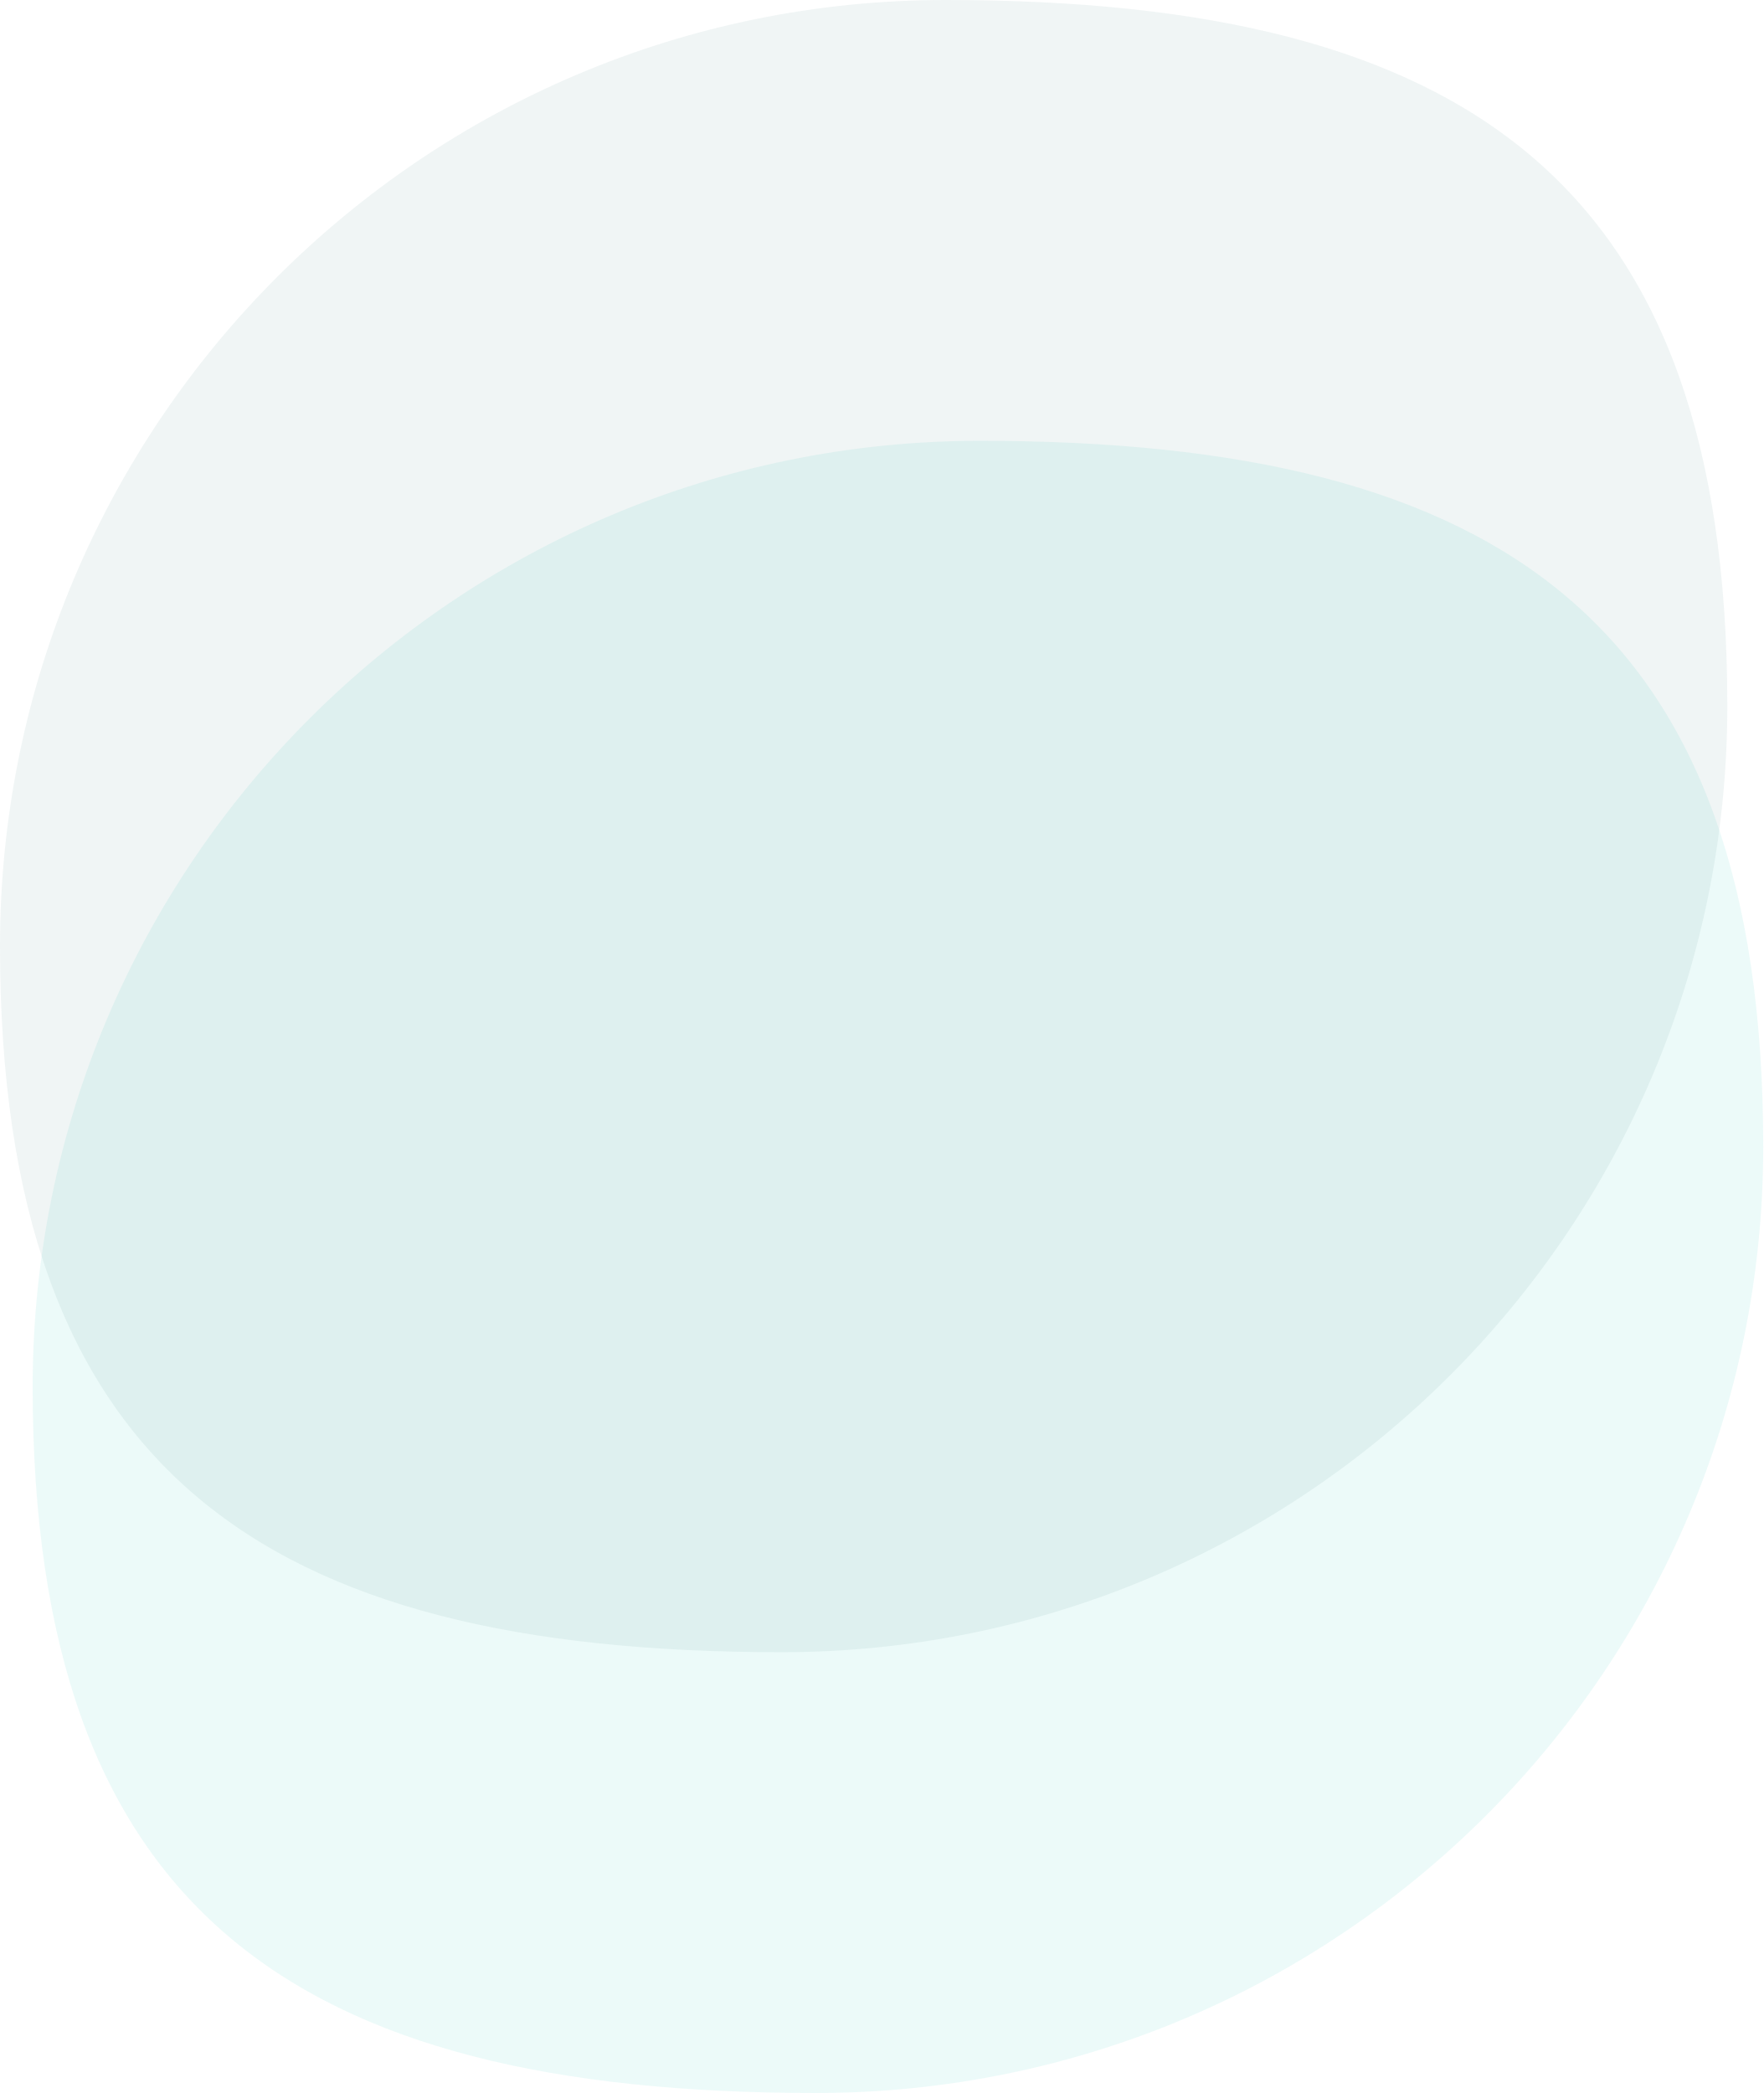
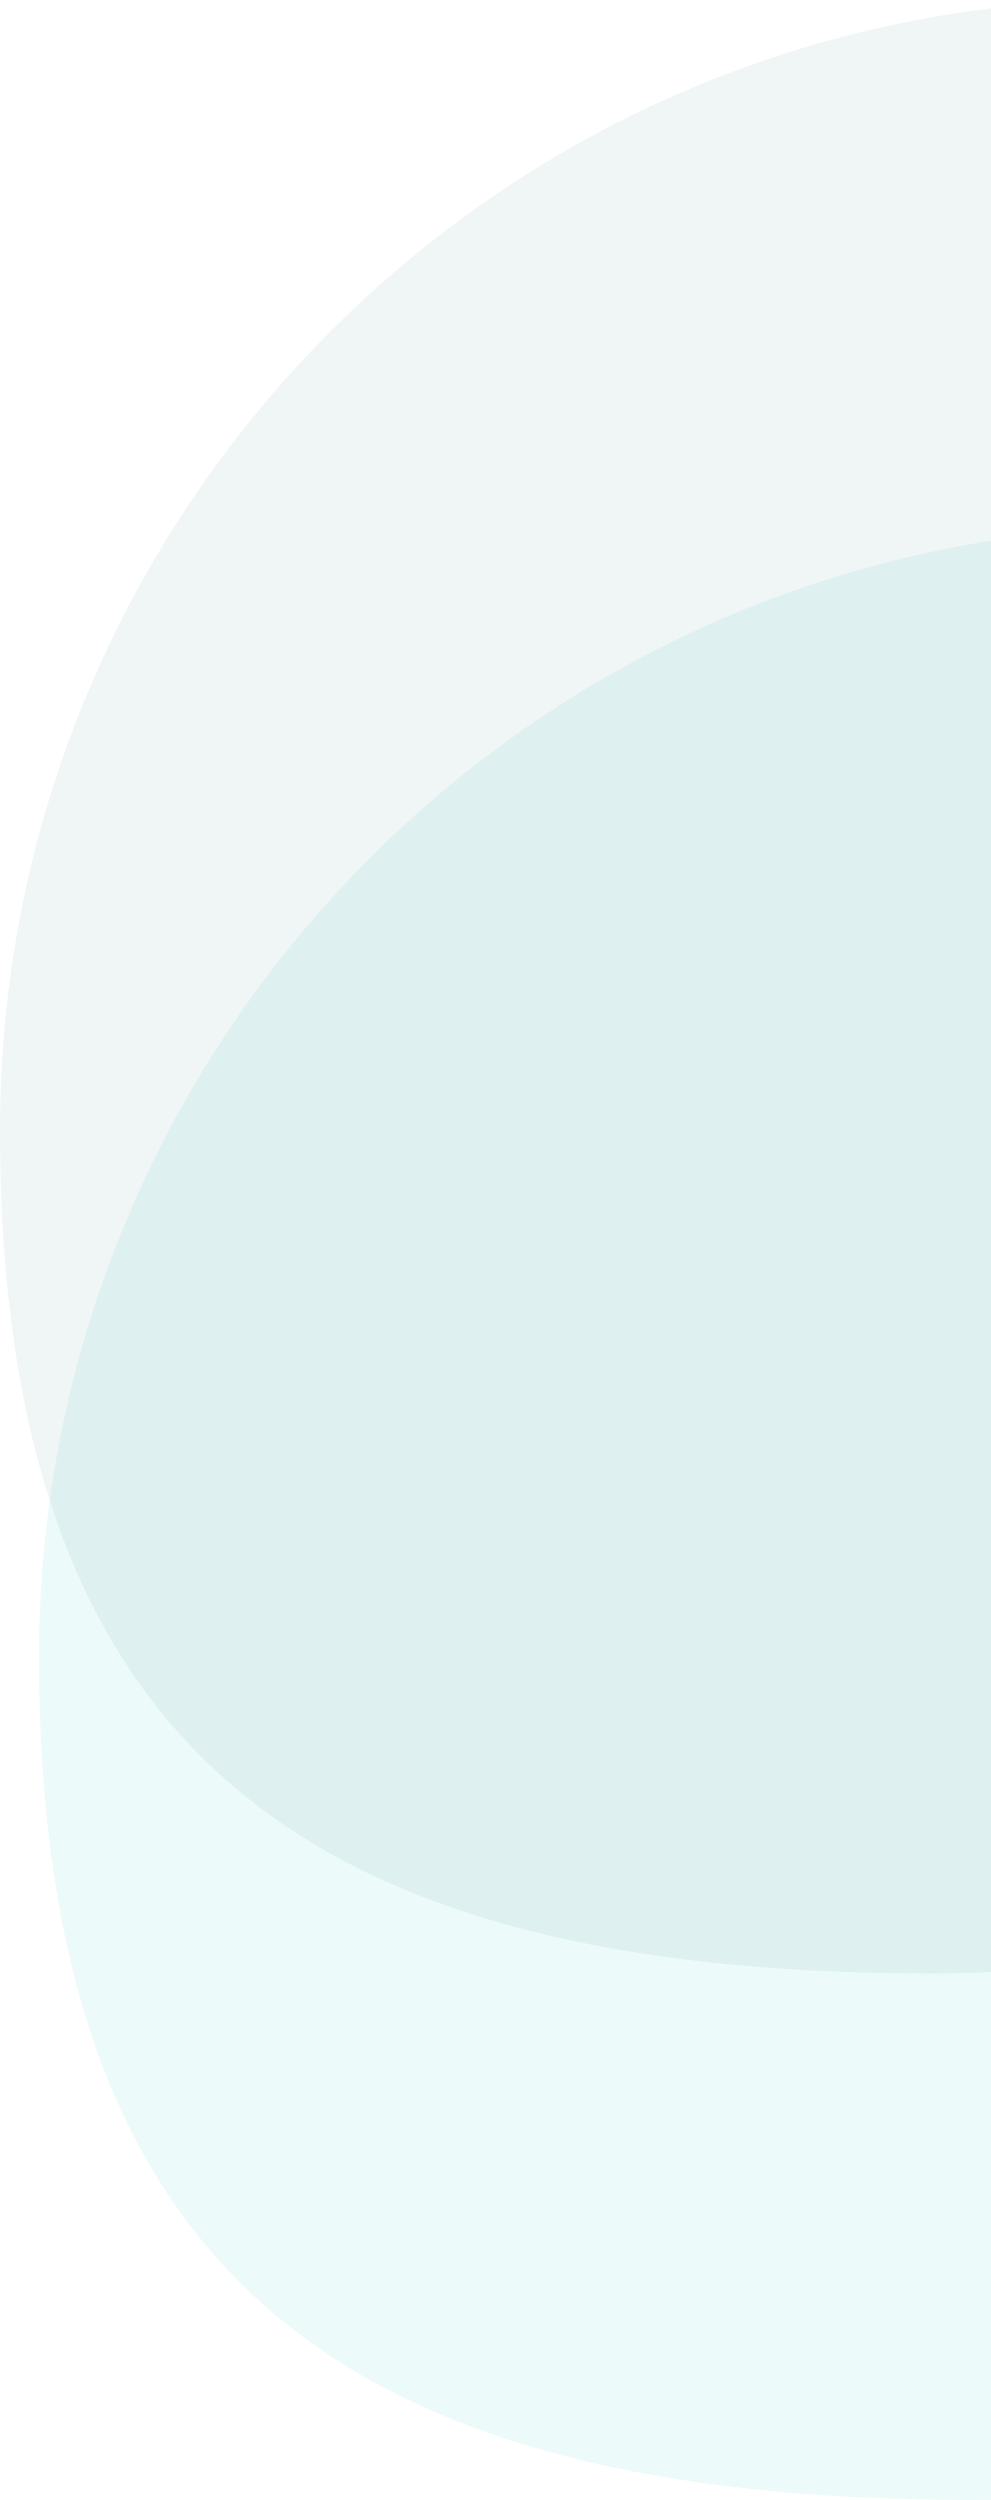
- <svg xmlns="http://www.w3.org/2000/svg" width="540" height="641" viewBox="0 0 540 641" fill="none">
+ <svg xmlns="http://www.w3.org/2000/svg" width="254" height="641" viewBox="0 0 254 641" fill="none">
  <path d="M540 351.216C540 511.259 410.094 641 249.847 641C89.601 641 10 584.827 10 424.784C10 264.741 139.906 135 300.152 135C460.399 135 540 191.173 540 351.216Z" fill="#17BDBA" fill-opacity="0.08" />
  <path d="M529 216.216C529 376.259 399.339 506 239.395 506C79.451 506 0 449.827 0 289.784C0 129.741 129.661 0 289.605 0C449.549 0 529 56.173 529 216.216Z" fill="#1D6A67" fill-opacity="0.07" />
</svg>
